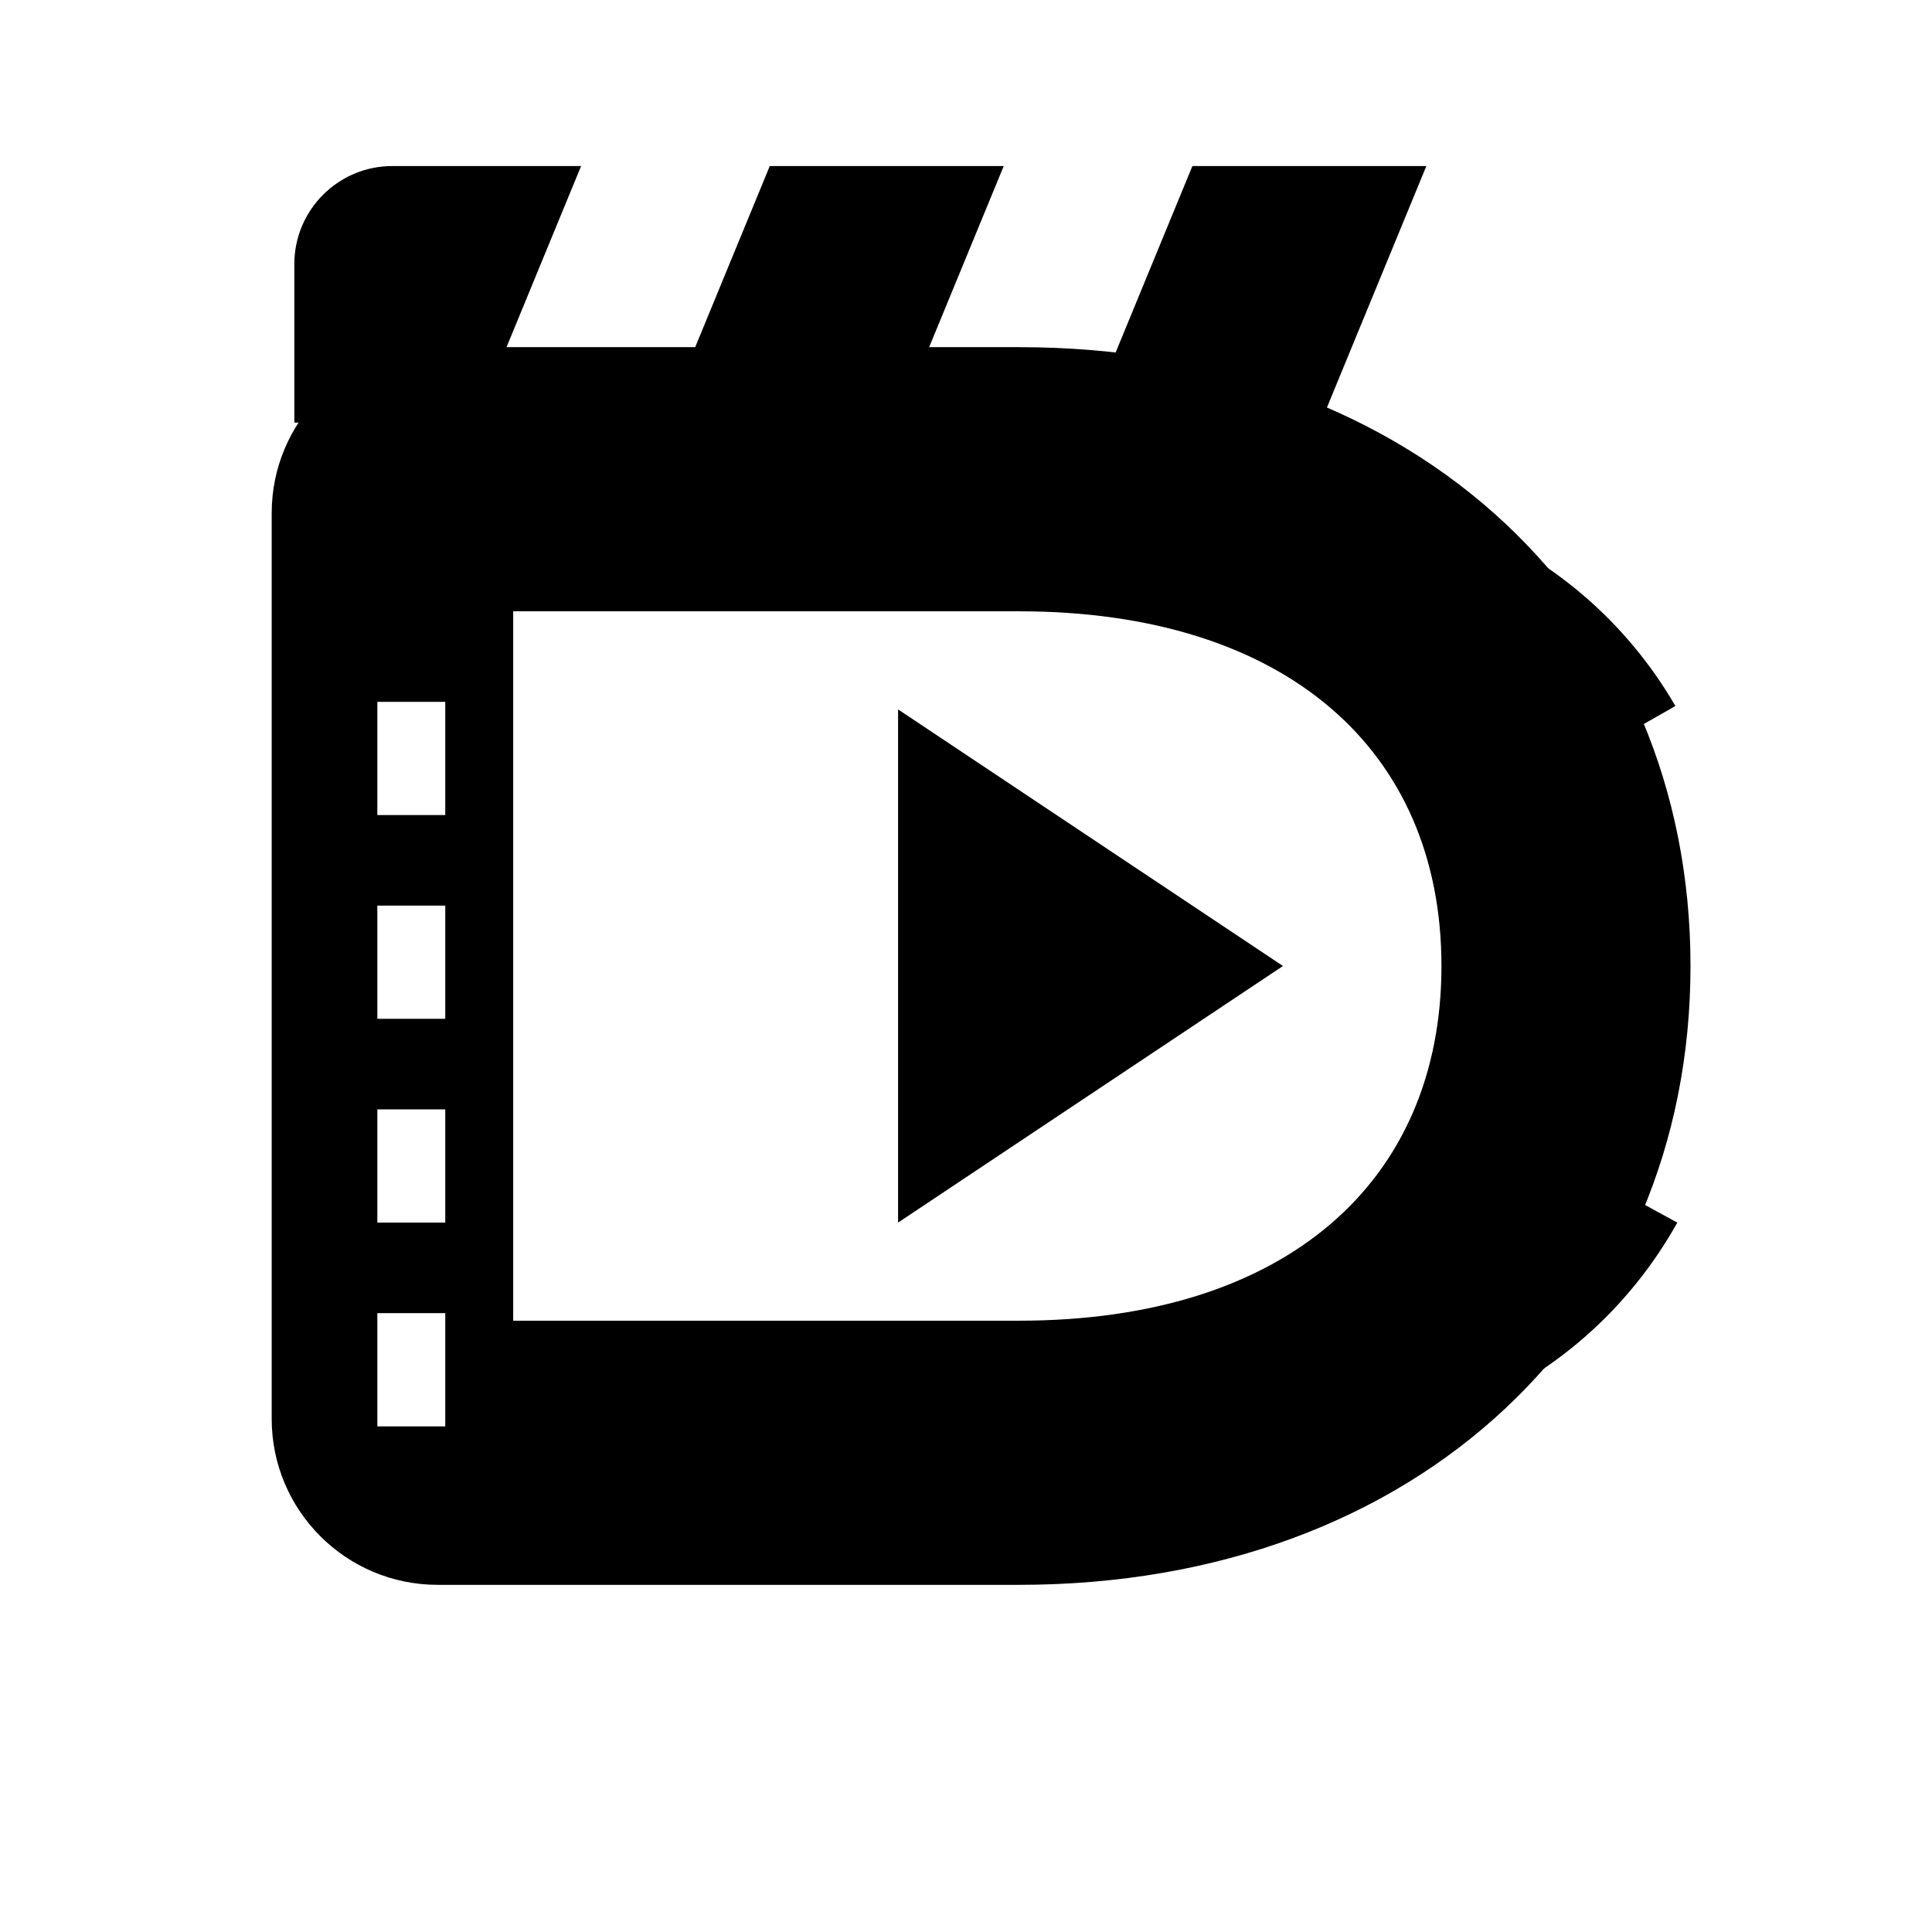
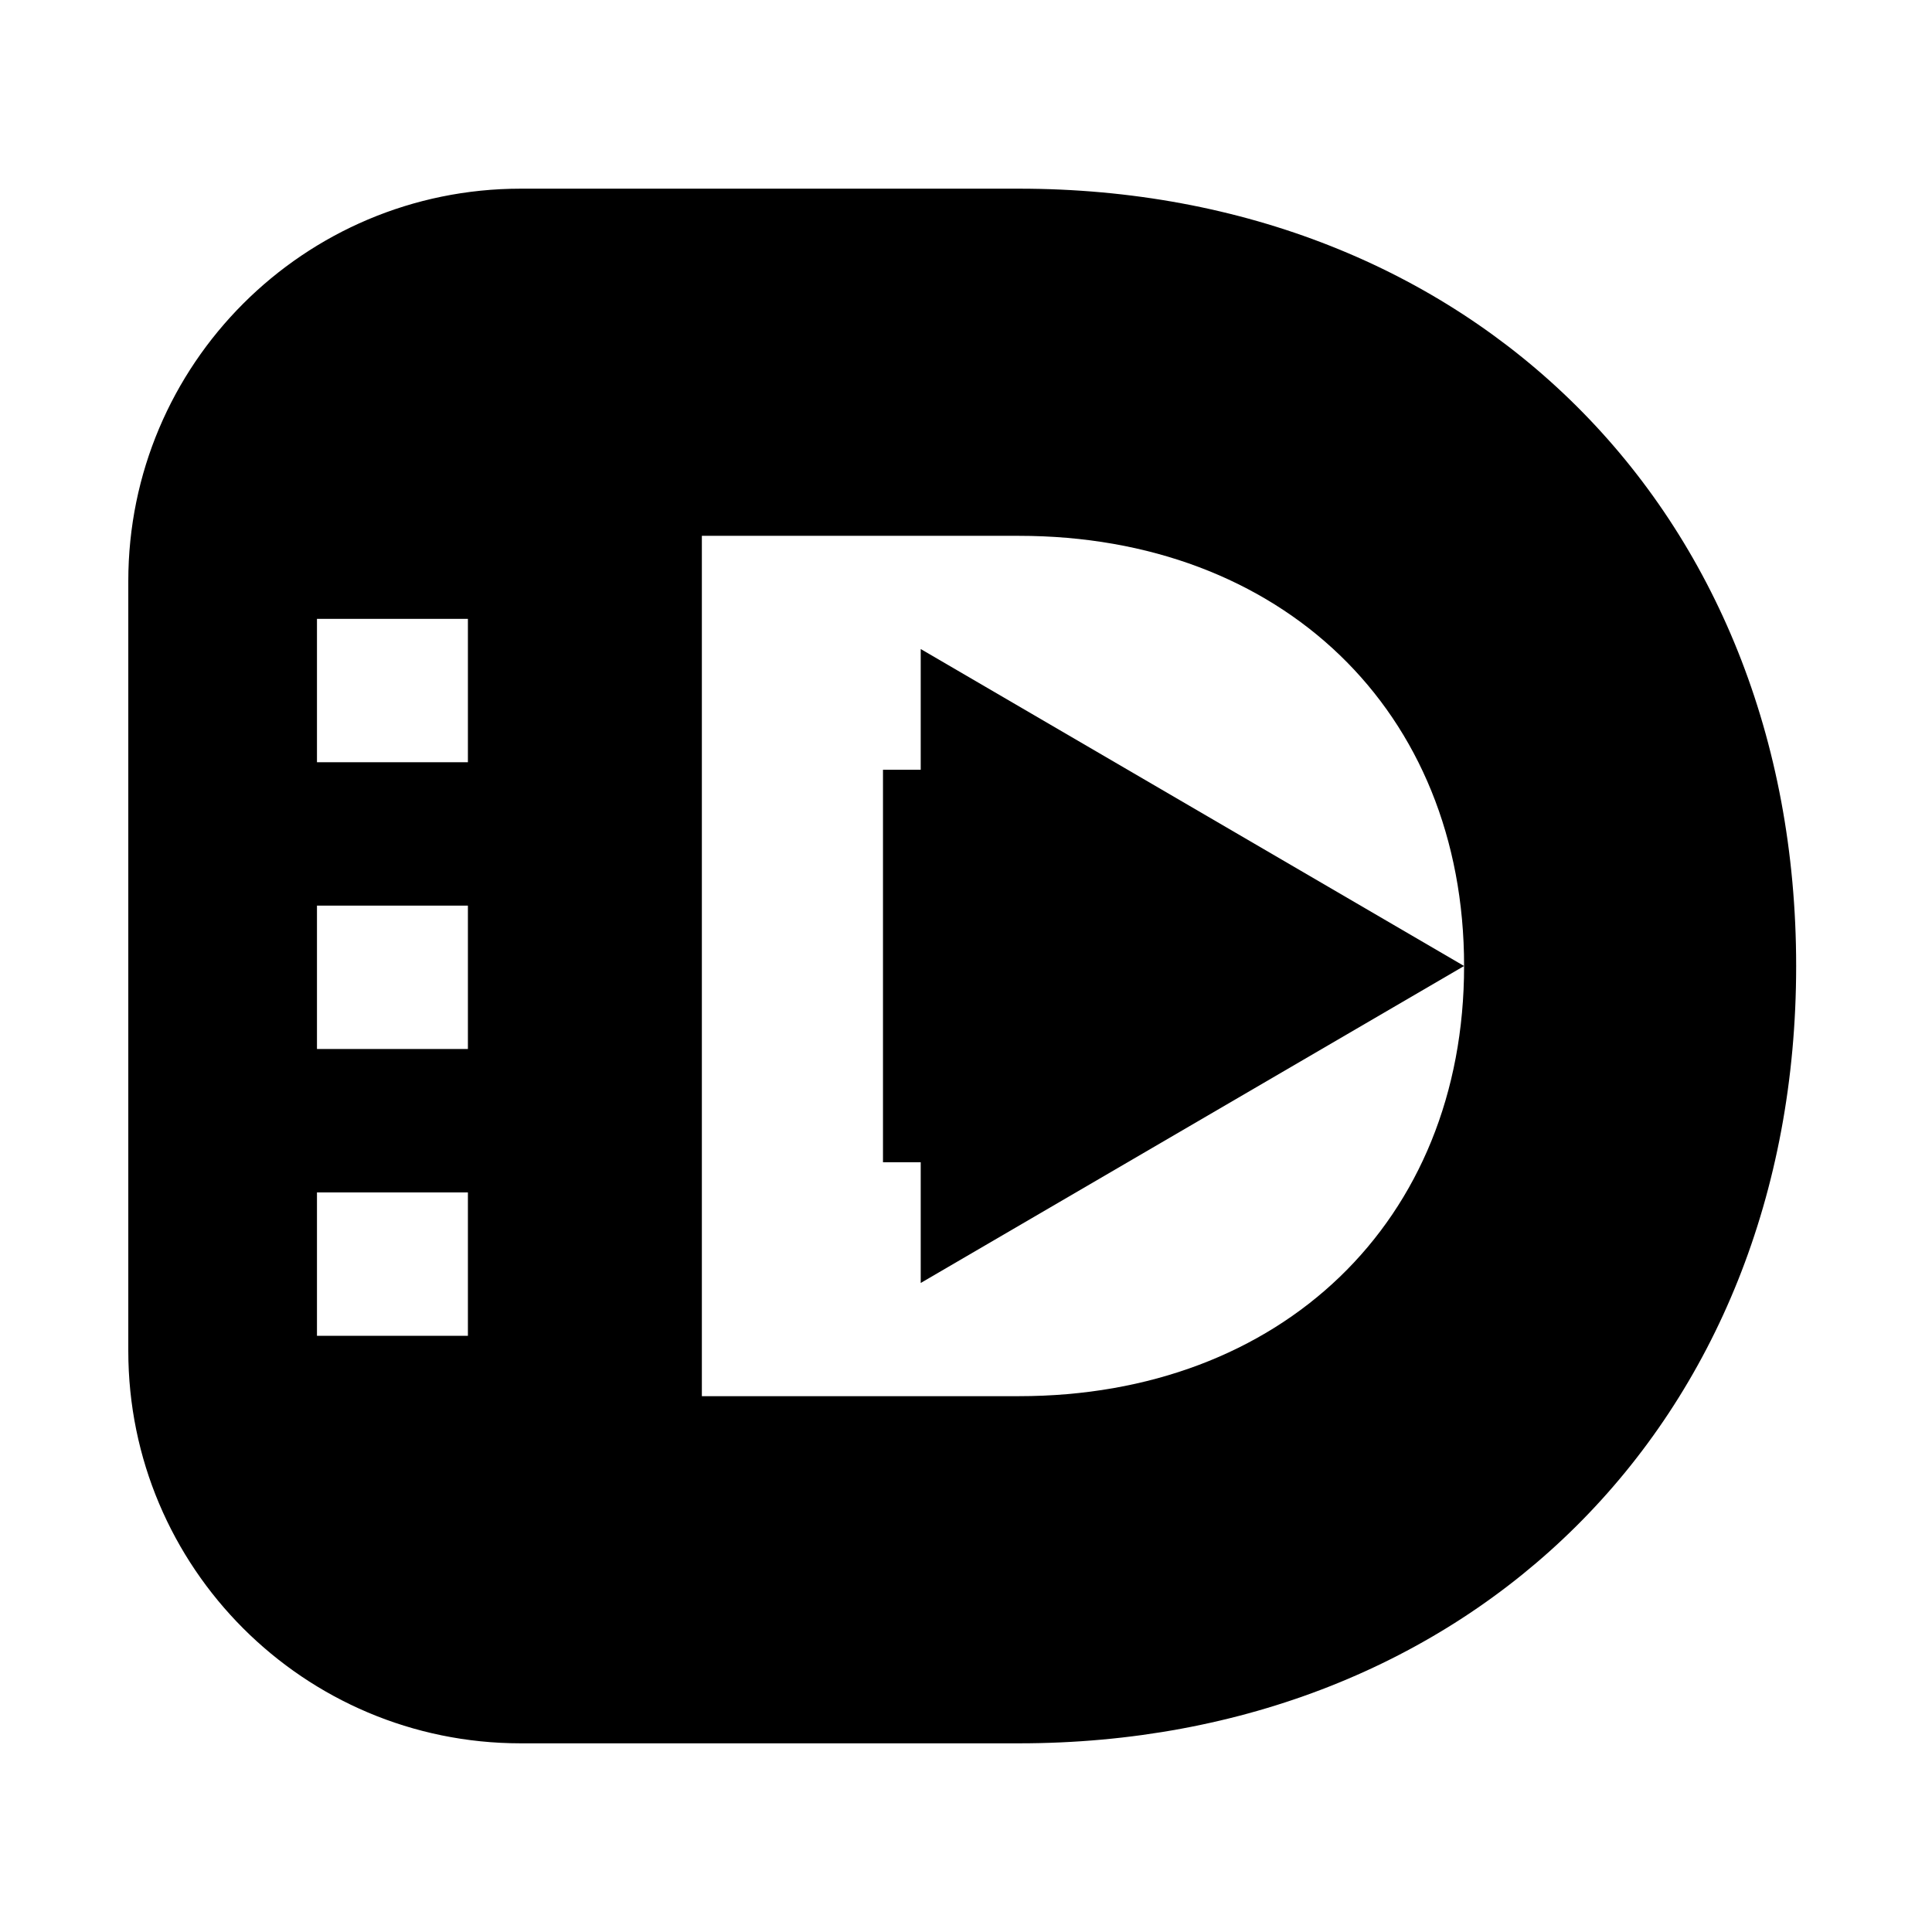
<svg xmlns="http://www.w3.org/2000/svg" viewBox="0 0 256 256" width="1000" height="1000" preserveAspectRatio="xMidYMid meet" display="block" role="img" aria-labelledby="title">
-   <path fill="#000000" fill-rule="evenodd" d="M52 22h138c11.05 0 20 8.95 20 20v14H39V35c0-7.18 5.82-13 13-13Zm25 0h25L88 56H63l14-34Zm56 0h25l-14 34h-25l14-34Zm56 0h1c11.05 0 20 8.95 20 20v14h-35l14-34Z" />
-   <path fill="#000000" fill-rule="evenodd" d="M36 68c0-12.15 9.85-22 22-22h77c53.1 0 89 34.87 89 82s-35.9 82-89 82H58c-12.15 0-22-9.85-22-22V68Zm32 13v94h67c35.35 0 56-18.38 56-47s-20.65-47-56-47H68Zm-18 12h9v15h-9V93Zm0 27h9v15h-9v-15Zm0 27h9v15h-9v-15Zm0 27h9v15h-9v-15Zm69-80 51 34-51 34V94Z" />
-   <path fill="#000000" d="M193 69c12.28 4.53 22.5 13.34 29 24.55l-21.17 12.06a53.58 53.58 0 0 0-17.24-16.07L193 69Z" />
-   <path fill="#000000" d="M201 150.38 222.25 162c-6.34 11.38-16.46 20.38-28.67 25.11l-9.74-20.39A53.15 53.15 0 0 0 201 150.38Z" />
+   <path fill="#000000" fill-rule="evenodd" d="M69 25h66c59.65 0 103 42.42 103 103s-43.35 103-103 103H69c-28.72 0-52-23.28-52-52V77c0-28.72 23.28-52 52-52Zm24 46v114h42c34.73 0 59-23.14 59-57s-24.27-57-59-57H93Zm24 31h17c15.98 0 27 10.67 27 26s-11.02 26-27 26h-17v-52ZM42 82h20v19H42V82Zm0 38h20v19H42v-19Zm0 38h20v19H42v-19Z" />
+   <path fill="#000000" d="m122 86 72 42-72 42V86Z" />
</svg>
